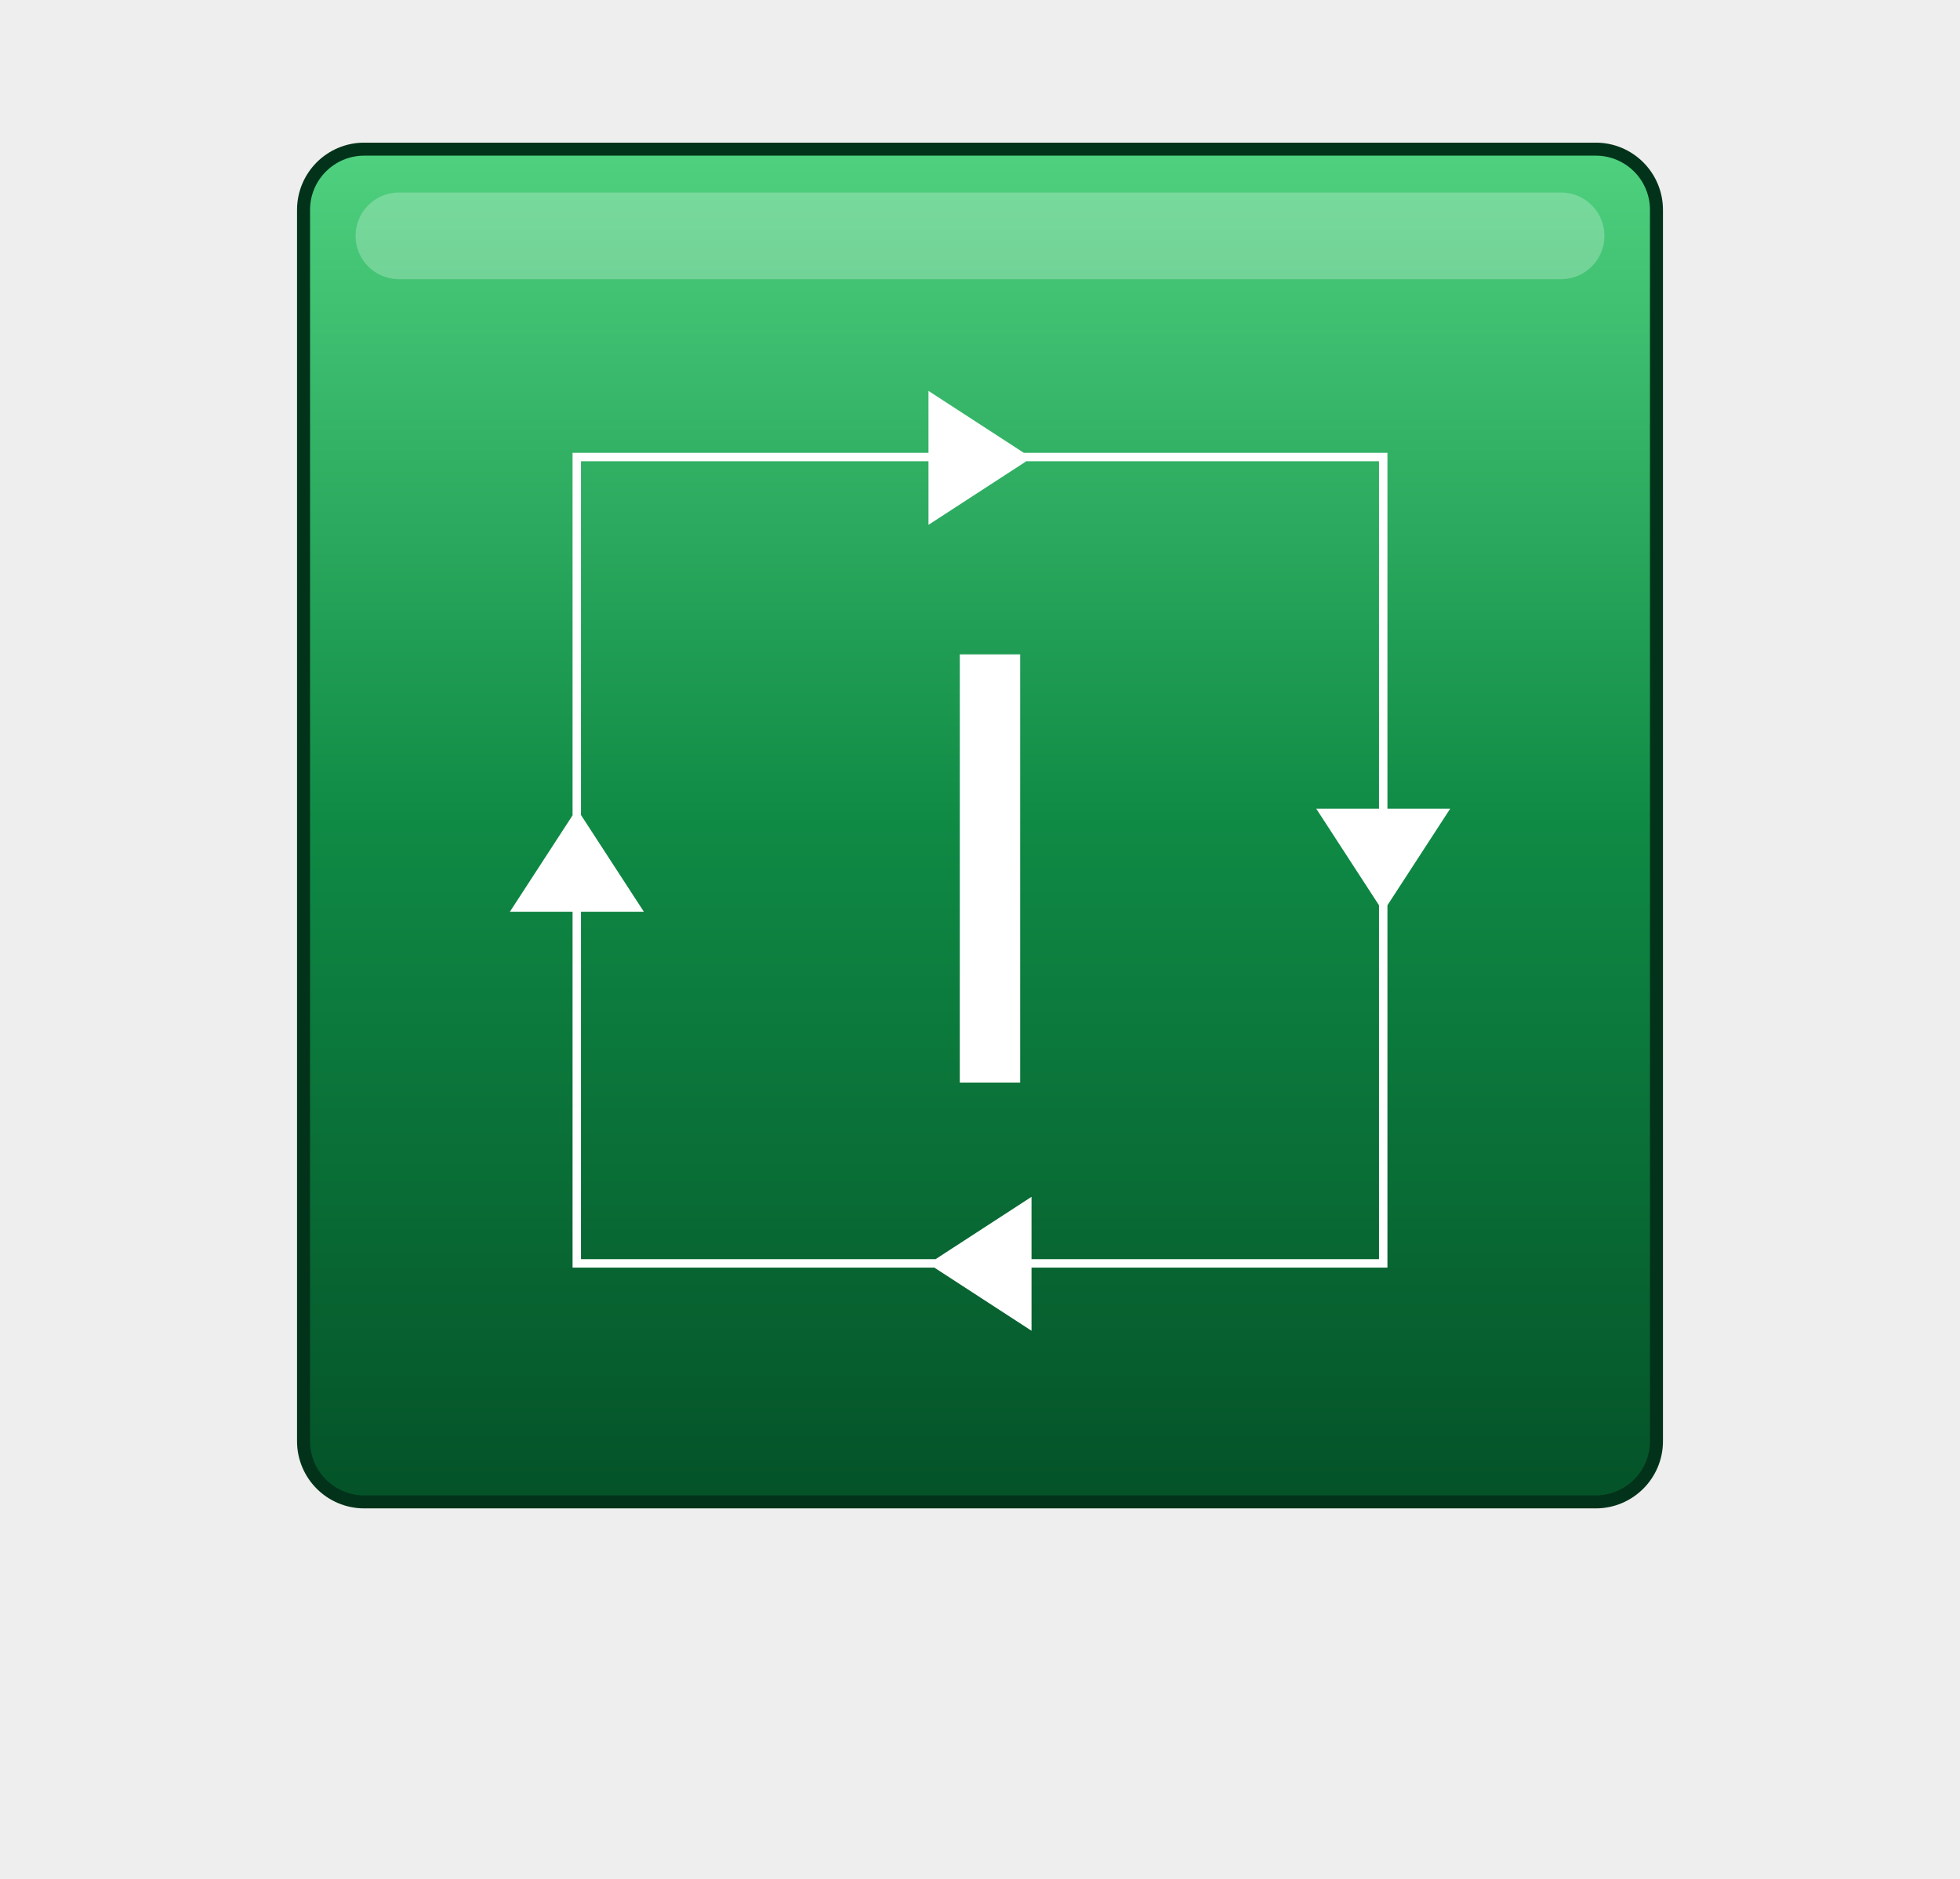
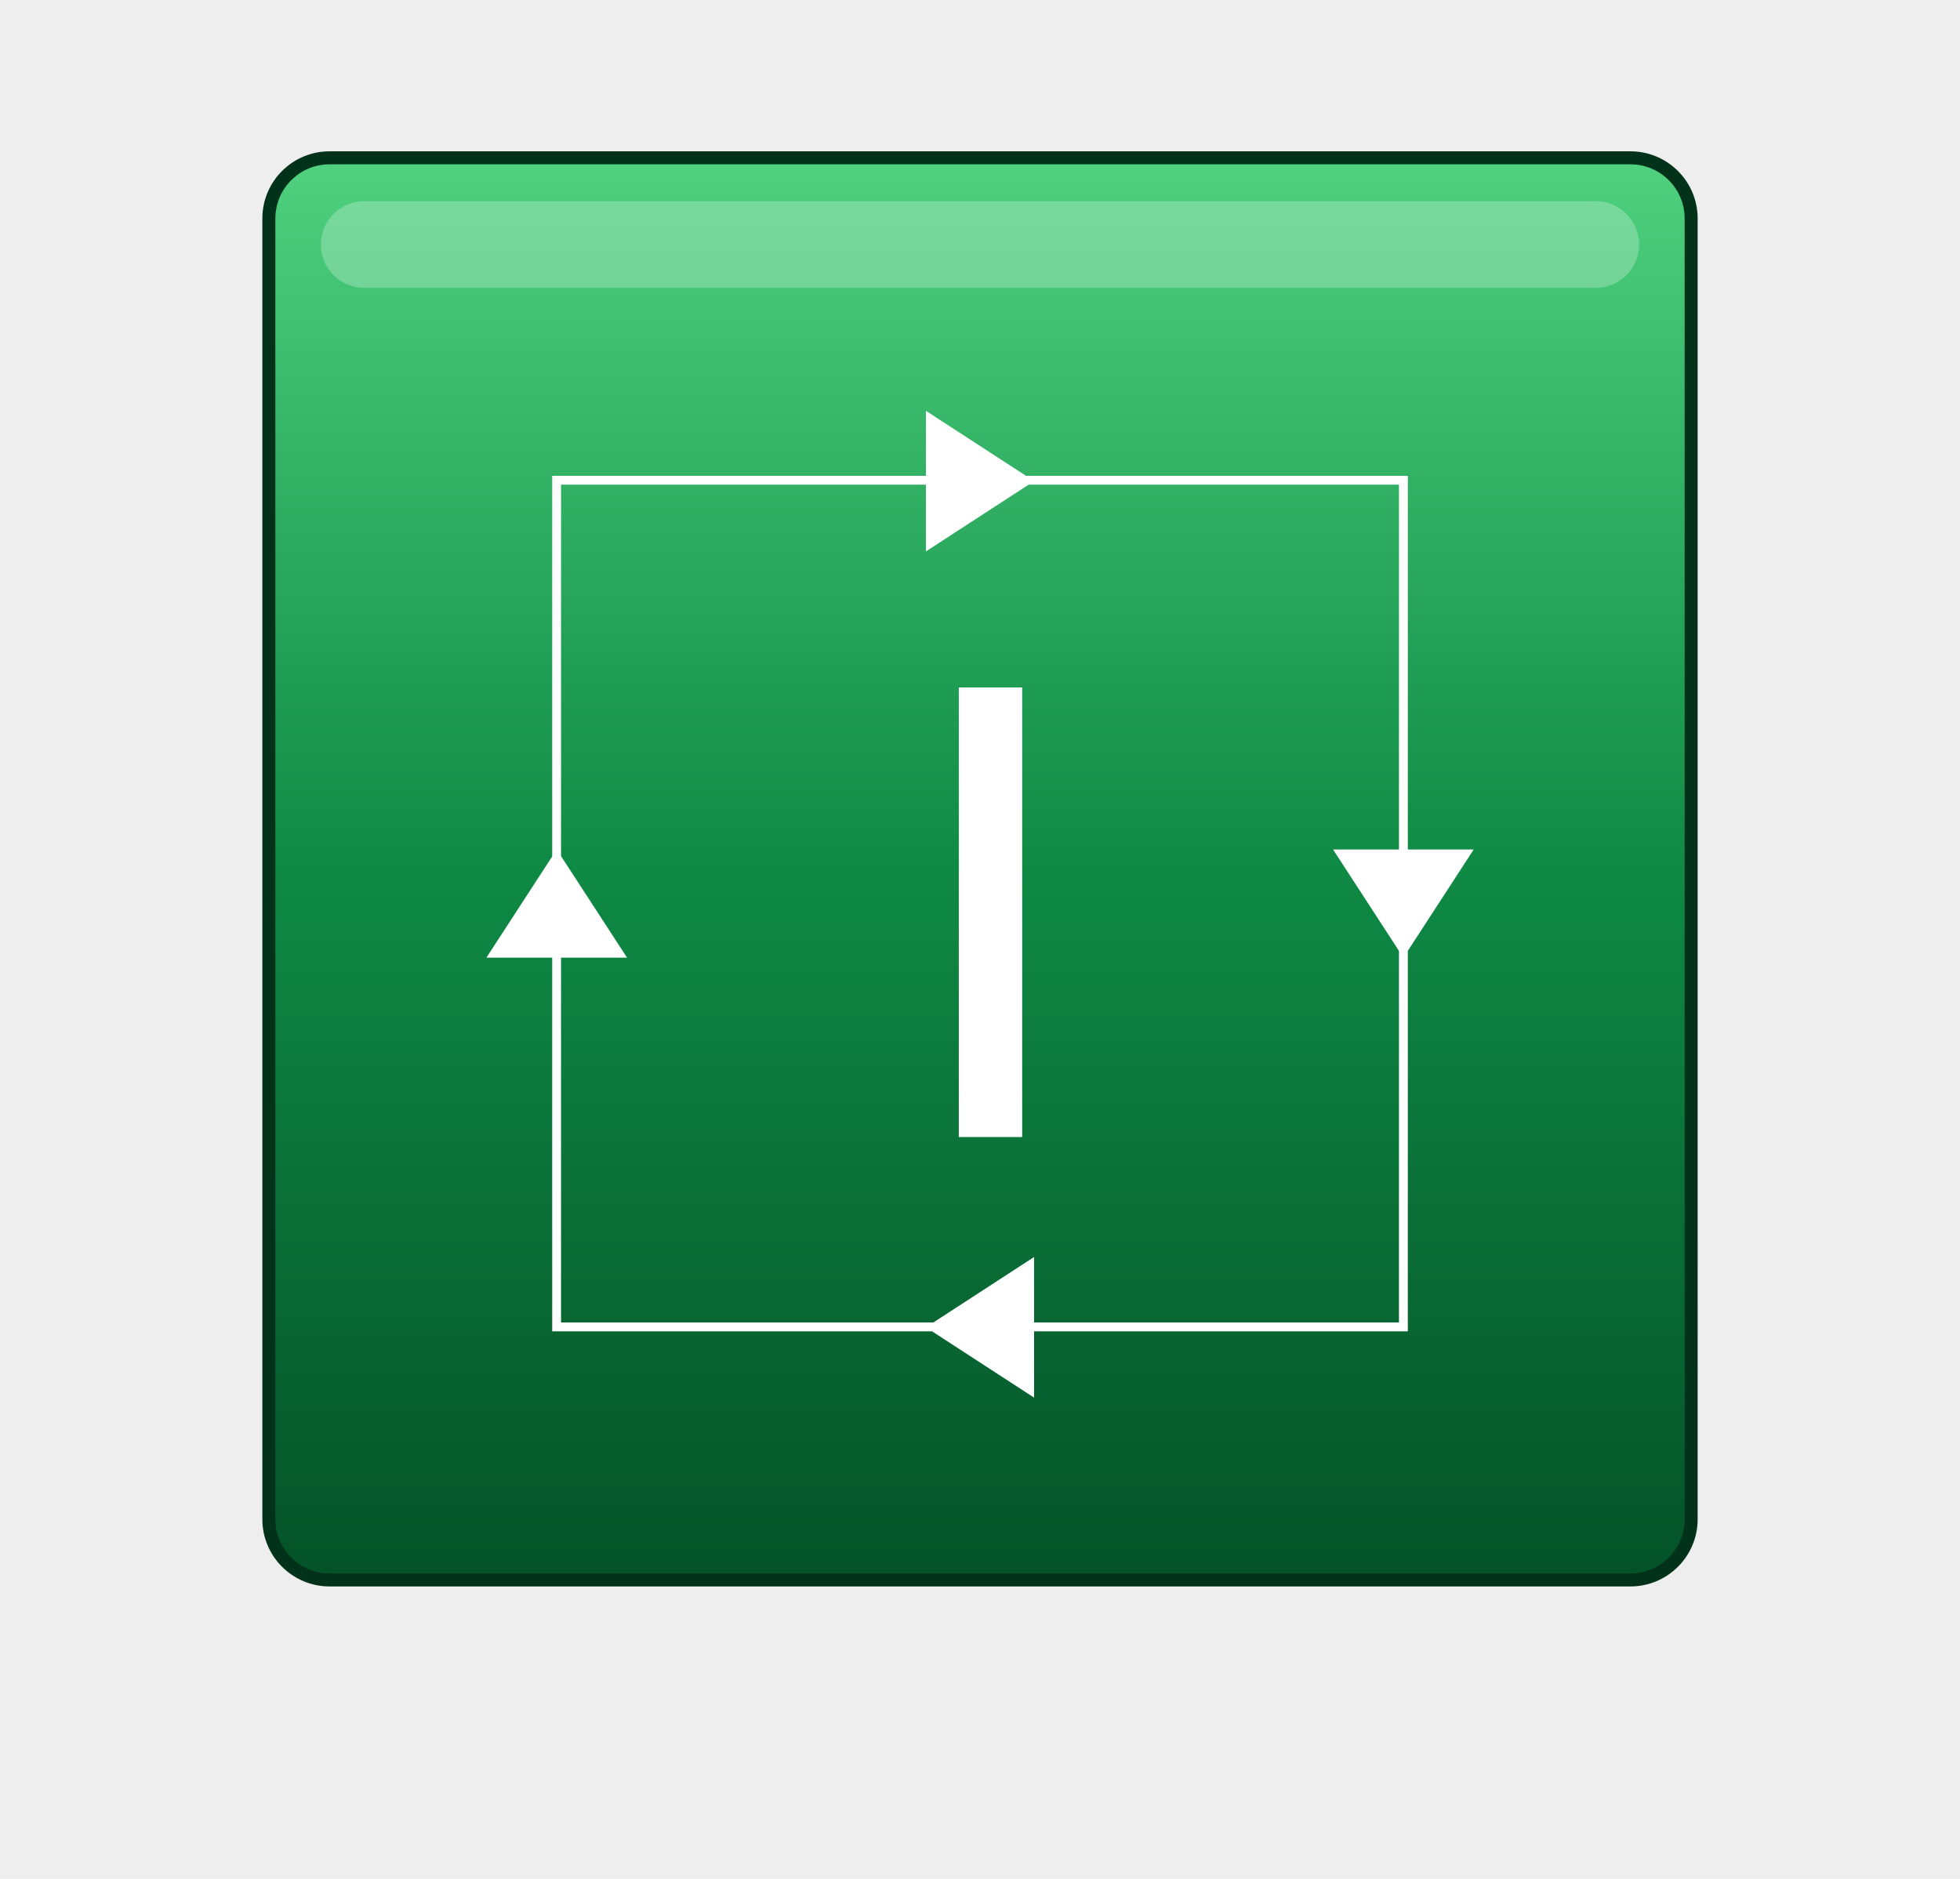
<svg xmlns="http://www.w3.org/2000/svg" width="226" height="216.6" viewBox="0 0 226 216.6">
  <defs>
-     <linearGradient id="green" x1="0" y1="17.2" x2="0" y2="173.2" gradientUnits="userSpaceOnUse">
+     <linearGradient id="green" x1="0" y1="18.2" x2="0" y2="182.2" gradientUnits="userSpaceOnUse">
      <stop offset="0" stop-color="#4fd17f" />
      <stop offset="0.5" stop-color="#0f8a45" />
      <stop offset="1" stop-color="#045228" />
    </linearGradient>
  </defs>
  <rect width="226" height="216.6" fill="#000000" fill-opacity="0.01" />
-   <rect x="35.0" y="17.2" width="156" height="156" rx="7" fill="url(#green)" stroke="#02331a" stroke-width="1.5" />
-   <rect x="41.0" y="22.2" width="144" height="10" rx="5" fill="#ffffff" fill-opacity="0.25" />
-   <g transform="matrix(1.200,0,0,1.200,53.00,39.20)">
+   <rect x="31.0" y="18.2" width="164" height="164" rx="7" fill="url(#green)" stroke="#02331a" stroke-width="1.5" />
+   <rect x="37.0" y="23.2" width="152" height="10" rx="5" fill="#ffffff" fill-opacity="0.25" />
+   <g transform="matrix(1.260,0,0,1.260,50.00,41.20)">
    <path d="M48.06,30.22h5.8v41.15h-5.8z" fill="#FFFFFF" />
    <path d="M89.15,45.05v-34.2H54.21L45.05,4.9v5.95h-34.2v34.84l-6.02,9.26h6.02v34.2h34.76l9.34,6.07v-6.07h34.2V54.33l6.03-9.28H89.15z M88.34,45.05h-6.03l6.03,9.28v34.01H54.95v-5.99l-9.22,5.99H11.66V54.95h6.04l-6.04-9.29v-34h33.39v6.11l9.4-6.11h33.89V45.05z" fill="#FFFFFF" />
  </g>
</svg>
